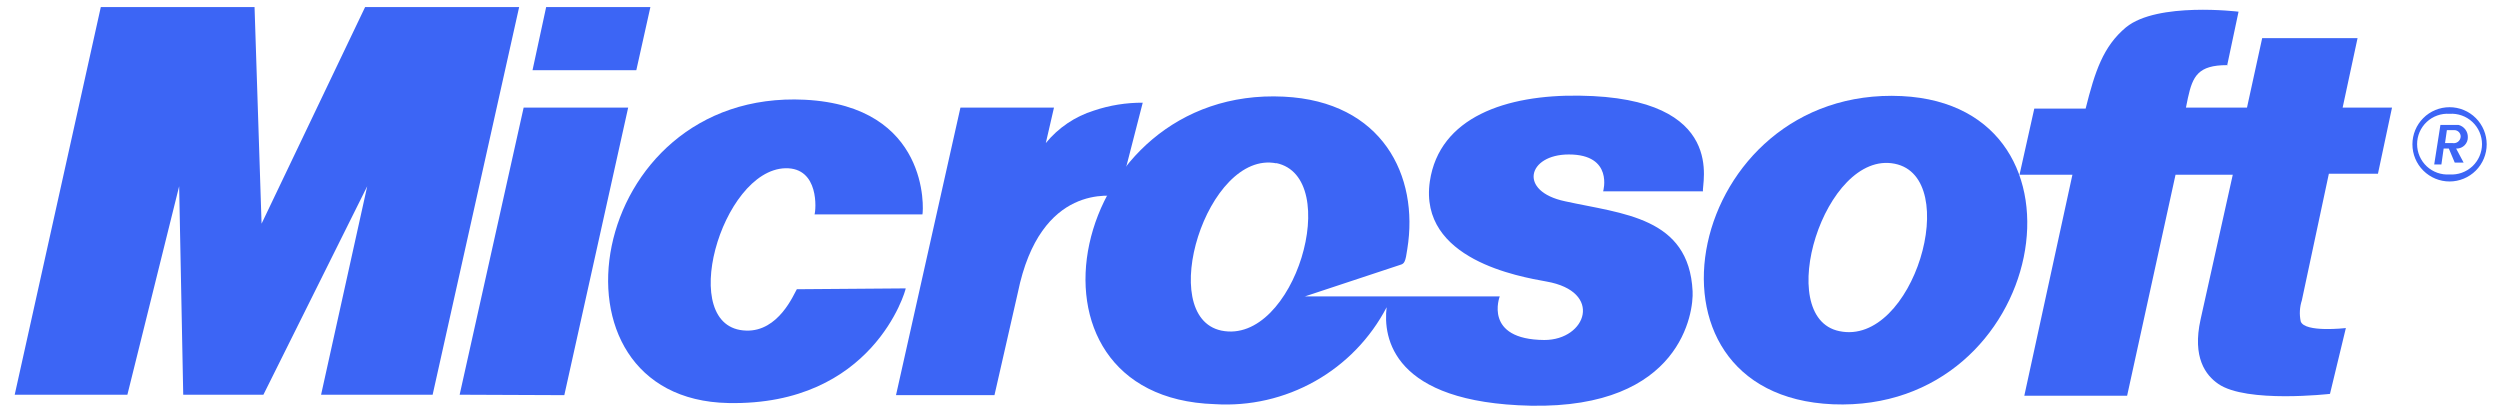
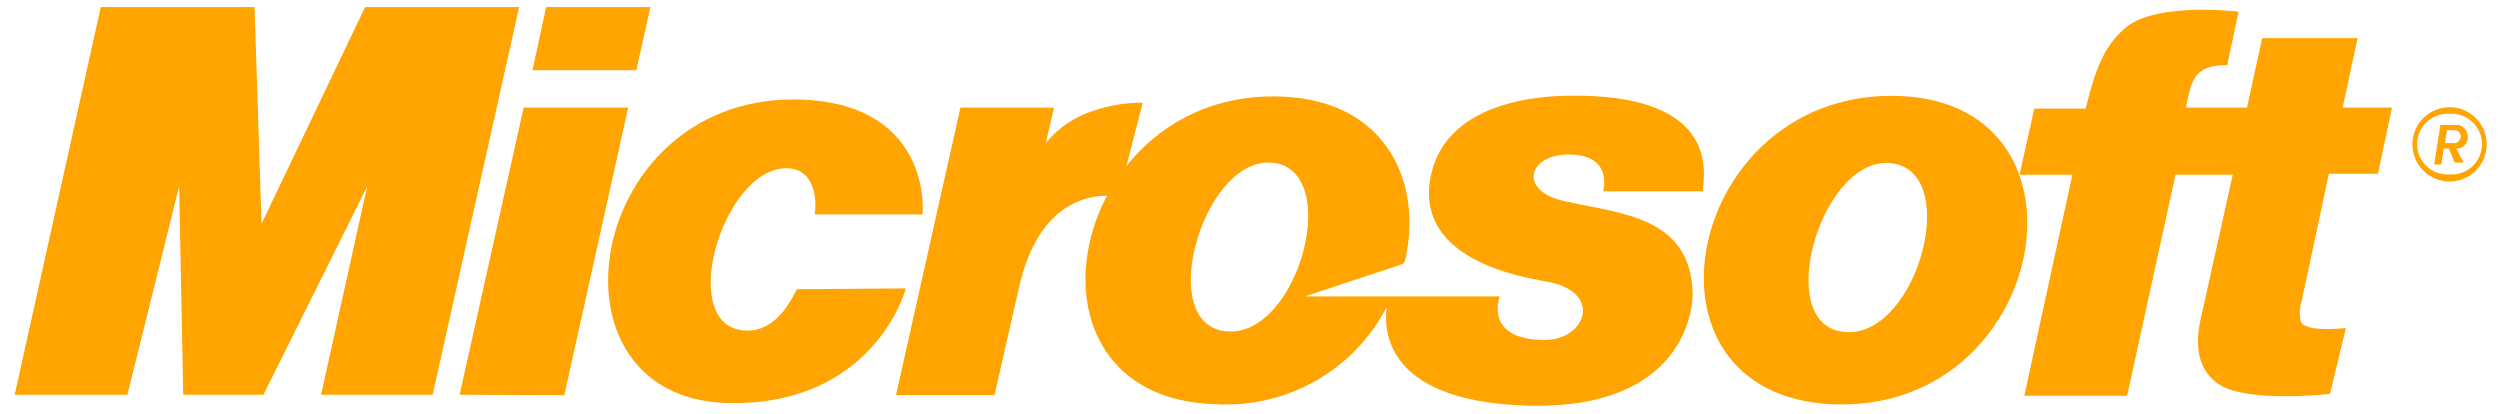
<svg xmlns="http://www.w3.org/2000/svg" width="127" height="21" viewBox="0 0 127 21" fill="none">
-   <path fill-rule="evenodd" clip-rule="evenodd" d="M0.747 20.052L5.121 0.358H12.931L13.288 11.363L18.548 0.358H26.373L21.978 20.052H16.311L18.655 9.462L13.381 20.052H9.308L9.101 9.462L6.471 20.052H0.747Z" fill="#3C65F5" />
-   <path fill-rule="evenodd" clip-rule="evenodd" d="M27.052 3.566H32.325L33.04 0.358H27.745L27.052 3.566Z" fill="#3C65F5" />
-   <path fill-rule="evenodd" clip-rule="evenodd" d="M28.667 20.074L23.35 20.052L26.601 5.467H31.911L28.667 20.074Z" fill="#3C65F5" />
-   <path fill-rule="evenodd" clip-rule="evenodd" d="M48.79 5.467H53.542L53.127 7.268C53.762 6.49 54.612 5.916 55.571 5.617C56.37 5.348 57.208 5.213 58.051 5.217L56.829 9.969C56.529 9.969 52.849 9.255 51.705 14.871L50.519 20.074H45.517L48.79 5.467Z" fill="#3C65F5" />
-   <path fill-rule="evenodd" clip-rule="evenodd" d="M46.01 14.65C46.01 14.764 44.345 20.624 36.999 20.474C27.187 20.281 29.717 4.51 40.886 5.067C47.232 5.389 46.917 10.662 46.86 10.891H41.379C41.451 10.684 41.636 8.504 39.893 8.547C36.641 8.64 34.333 16.694 37.906 16.794C39.557 16.851 40.329 14.936 40.479 14.693L46.01 14.65Z" fill="#3C65F5" />
-   <path fill-rule="evenodd" clip-rule="evenodd" d="M93.116 20.538C82.433 20.088 85.649 4.36 96.611 4.881C106.915 5.389 103.992 20.974 93.116 20.538ZM96.253 8.318C92.68 7.604 90.058 16.129 93.438 16.822C97.197 17.615 99.712 9.012 96.253 8.318Z" fill="#3C65F5" />
-   <path fill-rule="evenodd" clip-rule="evenodd" d="M113.132 3.309C111.667 3.309 111.389 3.866 111.146 4.974L111.046 5.467H114.147L114.919 1.937H119.764L119.006 5.467H121.514L120.8 8.826H118.306L116.934 15.257C116.821 15.603 116.802 15.973 116.877 16.329C117.084 16.908 119.17 16.665 119.17 16.665L118.363 20.009C118.363 20.009 114.118 20.495 112.689 19.502C112.053 19.066 111.36 18.166 111.789 16.229L113.425 8.876H110.517L108.058 20.102H102.835L105.279 8.876H102.592L103.342 5.517H105.95C106.422 3.638 106.837 2.359 108.001 1.387C109.595 0.086 113.718 0.594 113.718 0.594L113.132 3.359V3.309Z" fill="#3C65F5" />
-   <path fill-rule="evenodd" clip-rule="evenodd" d="M66.269 15.057H76.187C76.187 15.057 75.337 17.251 78.453 17.272C80.596 17.272 81.461 14.807 78.553 14.3C77.216 14.057 72.057 13.192 72.636 9.212C73.122 5.946 76.523 4.803 80.239 4.86C87.843 4.953 86.413 9.419 86.513 9.719H81.44C81.44 9.719 81.983 7.847 79.696 7.847C77.609 7.847 77.102 9.719 79.51 10.226C82.433 10.87 85.799 11.02 85.984 14.793C86.042 15.843 85.42 20.76 77.76 20.61C70.742 20.459 70.249 17.158 70.442 15.607C69.619 17.185 68.356 18.49 66.806 19.363C65.256 20.237 63.485 20.643 61.71 20.531C50.991 20.188 54.271 4.367 65.218 4.91C70.22 5.153 72.093 8.926 71.492 12.642C71.4 13.299 71.342 13.392 71.149 13.449L66.269 15.064V15.057ZM64.84 8.297C61.316 7.604 58.687 16.079 62.045 16.794C65.761 17.558 68.262 8.983 64.825 8.283L64.84 8.297Z" fill="#3C65F5" />
-   <path fill-rule="evenodd" clip-rule="evenodd" d="M124.437 5.446C124.937 5.446 125.417 5.644 125.771 5.998C126.125 6.352 126.324 6.832 126.324 7.332C126.324 7.833 126.125 8.312 125.771 8.666C125.417 9.02 124.937 9.219 124.437 9.219C123.937 9.219 123.457 9.02 123.103 8.666C122.749 8.312 122.551 7.833 122.551 7.332C122.551 6.832 122.749 6.352 123.103 5.998C123.457 5.644 123.937 5.446 124.437 5.446ZM124.437 5.782C124.226 5.767 124.014 5.796 123.815 5.867C123.616 5.938 123.433 6.049 123.278 6.194C123.124 6.338 123.001 6.513 122.916 6.707C122.832 6.901 122.789 7.11 122.789 7.322C122.789 7.533 122.832 7.742 122.916 7.936C123.001 8.13 123.124 8.305 123.278 8.45C123.433 8.594 123.616 8.705 123.815 8.776C124.014 8.847 124.226 8.876 124.437 8.862C124.648 8.876 124.86 8.847 125.059 8.776C125.259 8.705 125.441 8.594 125.596 8.45C125.75 8.305 125.874 8.13 125.958 7.936C126.042 7.742 126.086 7.533 126.086 7.322C126.086 7.11 126.042 6.901 125.958 6.707C125.874 6.513 125.75 6.338 125.596 6.194C125.441 6.049 125.259 5.938 125.059 5.867C124.86 5.796 124.648 5.767 124.437 5.782ZM124.773 7.547L125.152 8.261H124.701L124.401 7.547H124.137L124.023 8.354H123.658L123.973 6.346H124.894C125.032 6.382 125.153 6.462 125.238 6.575C125.324 6.688 125.369 6.826 125.366 6.968C125.368 7.043 125.355 7.118 125.327 7.188C125.3 7.258 125.258 7.322 125.206 7.376C125.153 7.43 125.09 7.473 125.021 7.502C124.951 7.532 124.877 7.547 124.802 7.547H124.773ZM124.68 6.611H124.301L124.208 7.268H124.587C124.636 7.277 124.686 7.276 124.734 7.264C124.782 7.253 124.828 7.231 124.867 7.201C124.906 7.17 124.938 7.132 124.962 7.088C124.985 7.044 124.998 6.996 125.002 6.946C125.004 6.903 124.997 6.86 124.981 6.819C124.966 6.778 124.943 6.741 124.913 6.71C124.883 6.678 124.846 6.653 124.806 6.636C124.767 6.619 124.723 6.61 124.68 6.611Z" fill="#3C65F5" />
+   <path fill-rule="evenodd" clip-rule="evenodd" d="M0.747 20.052L5.121 0.358H12.931L13.288 11.363L18.548 0.358H26.373L21.978 20.052H16.311L18.655 9.462L13.381 20.052H9.308L9.101 9.462L6.471 20.052H0.747Z" fill="#ffa400" />
+   <path fill-rule="evenodd" clip-rule="evenodd" d="M27.052 3.566H32.325L33.04 0.358H27.745L27.052 3.566Z" fill="#ffa400" />
+   <path fill-rule="evenodd" clip-rule="evenodd" d="M28.667 20.074L23.35 20.052L26.601 5.467H31.911L28.667 20.074Z" fill="#ffa400" />
+   <path fill-rule="evenodd" clip-rule="evenodd" d="M48.79 5.467H53.542L53.127 7.268C53.762 6.49 54.612 5.916 55.571 5.617C56.37 5.348 57.208 5.213 58.051 5.217L56.829 9.969C56.529 9.969 52.849 9.255 51.705 14.871L50.519 20.074H45.517L48.79 5.467Z" fill="#ffa400" />
+   <path fill-rule="evenodd" clip-rule="evenodd" d="M46.01 14.65C46.01 14.764 44.345 20.624 36.999 20.474C27.187 20.281 29.717 4.51 40.886 5.067C47.232 5.389 46.917 10.662 46.86 10.891H41.379C41.451 10.684 41.636 8.504 39.893 8.547C36.641 8.64 34.333 16.694 37.906 16.794C39.557 16.851 40.329 14.936 40.479 14.693L46.01 14.65Z" fill="#ffa400" />
+   <path fill-rule="evenodd" clip-rule="evenodd" d="M93.116 20.538C82.433 20.088 85.649 4.36 96.611 4.881C106.915 5.389 103.992 20.974 93.116 20.538ZM96.253 8.318C92.68 7.604 90.058 16.129 93.438 16.822C97.197 17.615 99.712 9.012 96.253 8.318Z" fill="#ffa400" />
+   <path fill-rule="evenodd" clip-rule="evenodd" d="M113.132 3.309C111.667 3.309 111.389 3.866 111.146 4.974L111.046 5.467H114.147L114.919 1.937H119.764L119.006 5.467H121.514L120.8 8.826H118.306L116.934 15.257C116.821 15.603 116.802 15.973 116.877 16.329C117.084 16.908 119.17 16.665 119.17 16.665L118.363 20.009C118.363 20.009 114.118 20.495 112.689 19.502C112.053 19.066 111.36 18.166 111.789 16.229L113.425 8.876H110.517L108.058 20.102H102.835L105.279 8.876H102.592L103.342 5.517H105.95C106.422 3.638 106.837 2.359 108.001 1.387C109.595 0.086 113.718 0.594 113.718 0.594L113.132 3.359V3.309Z" fill="#ffa400" />
+   <path fill-rule="evenodd" clip-rule="evenodd" d="M66.269 15.057H76.187C76.187 15.057 75.337 17.251 78.453 17.272C80.596 17.272 81.461 14.807 78.553 14.3C77.216 14.057 72.057 13.192 72.636 9.212C73.122 5.946 76.523 4.803 80.239 4.86C87.843 4.953 86.413 9.419 86.513 9.719H81.44C81.44 9.719 81.983 7.847 79.696 7.847C77.609 7.847 77.102 9.719 79.51 10.226C82.433 10.87 85.799 11.02 85.984 14.793C86.042 15.843 85.42 20.76 77.76 20.61C70.742 20.459 70.249 17.158 70.442 15.607C69.619 17.185 68.356 18.49 66.806 19.363C65.256 20.237 63.485 20.643 61.71 20.531C50.991 20.188 54.271 4.367 65.218 4.91C70.22 5.153 72.093 8.926 71.492 12.642C71.4 13.299 71.342 13.392 71.149 13.449L66.269 15.064V15.057ZM64.84 8.297C61.316 7.604 58.687 16.079 62.045 16.794C65.761 17.558 68.262 8.983 64.825 8.283L64.84 8.297Z" fill="#ffa400" />
+   <path fill-rule="evenodd" clip-rule="evenodd" d="M124.437 5.446C124.937 5.446 125.417 5.644 125.771 5.998C126.125 6.352 126.324 6.832 126.324 7.332C126.324 7.833 126.125 8.312 125.771 8.666C125.417 9.02 124.937 9.219 124.437 9.219C123.937 9.219 123.457 9.02 123.103 8.666C122.749 8.312 122.551 7.833 122.551 7.332C122.551 6.832 122.749 6.352 123.103 5.998C123.457 5.644 123.937 5.446 124.437 5.446ZM124.437 5.782C124.226 5.767 124.014 5.796 123.815 5.867C123.616 5.938 123.433 6.049 123.278 6.194C123.124 6.338 123.001 6.513 122.916 6.707C122.832 6.901 122.789 7.11 122.789 7.322C122.789 7.533 122.832 7.742 122.916 7.936C123.001 8.13 123.124 8.305 123.278 8.45C123.433 8.594 123.616 8.705 123.815 8.776C124.014 8.847 124.226 8.876 124.437 8.862C124.648 8.876 124.86 8.847 125.059 8.776C125.259 8.705 125.441 8.594 125.596 8.45C125.75 8.305 125.874 8.13 125.958 7.936C126.042 7.742 126.086 7.533 126.086 7.322C126.086 7.11 126.042 6.901 125.958 6.707C125.874 6.513 125.75 6.338 125.596 6.194C125.441 6.049 125.259 5.938 125.059 5.867C124.86 5.796 124.648 5.767 124.437 5.782ZM124.773 7.547L125.152 8.261H124.701L124.401 7.547H124.137L124.023 8.354H123.658L123.973 6.346H124.894C125.032 6.382 125.153 6.462 125.238 6.575C125.324 6.688 125.369 6.826 125.366 6.968C125.368 7.043 125.355 7.118 125.327 7.188C125.3 7.258 125.258 7.322 125.206 7.376C125.153 7.43 125.09 7.473 125.021 7.502C124.951 7.532 124.877 7.547 124.802 7.547H124.773ZM124.68 6.611H124.301L124.208 7.268H124.587C124.636 7.277 124.686 7.276 124.734 7.264C124.782 7.253 124.828 7.231 124.867 7.201C124.906 7.17 124.938 7.132 124.962 7.088C124.985 7.044 124.998 6.996 125.002 6.946C125.004 6.903 124.997 6.86 124.981 6.819C124.966 6.778 124.943 6.741 124.913 6.71C124.883 6.678 124.846 6.653 124.806 6.636C124.767 6.619 124.723 6.61 124.68 6.611Z" fill="#ffa400" />
</svg>
